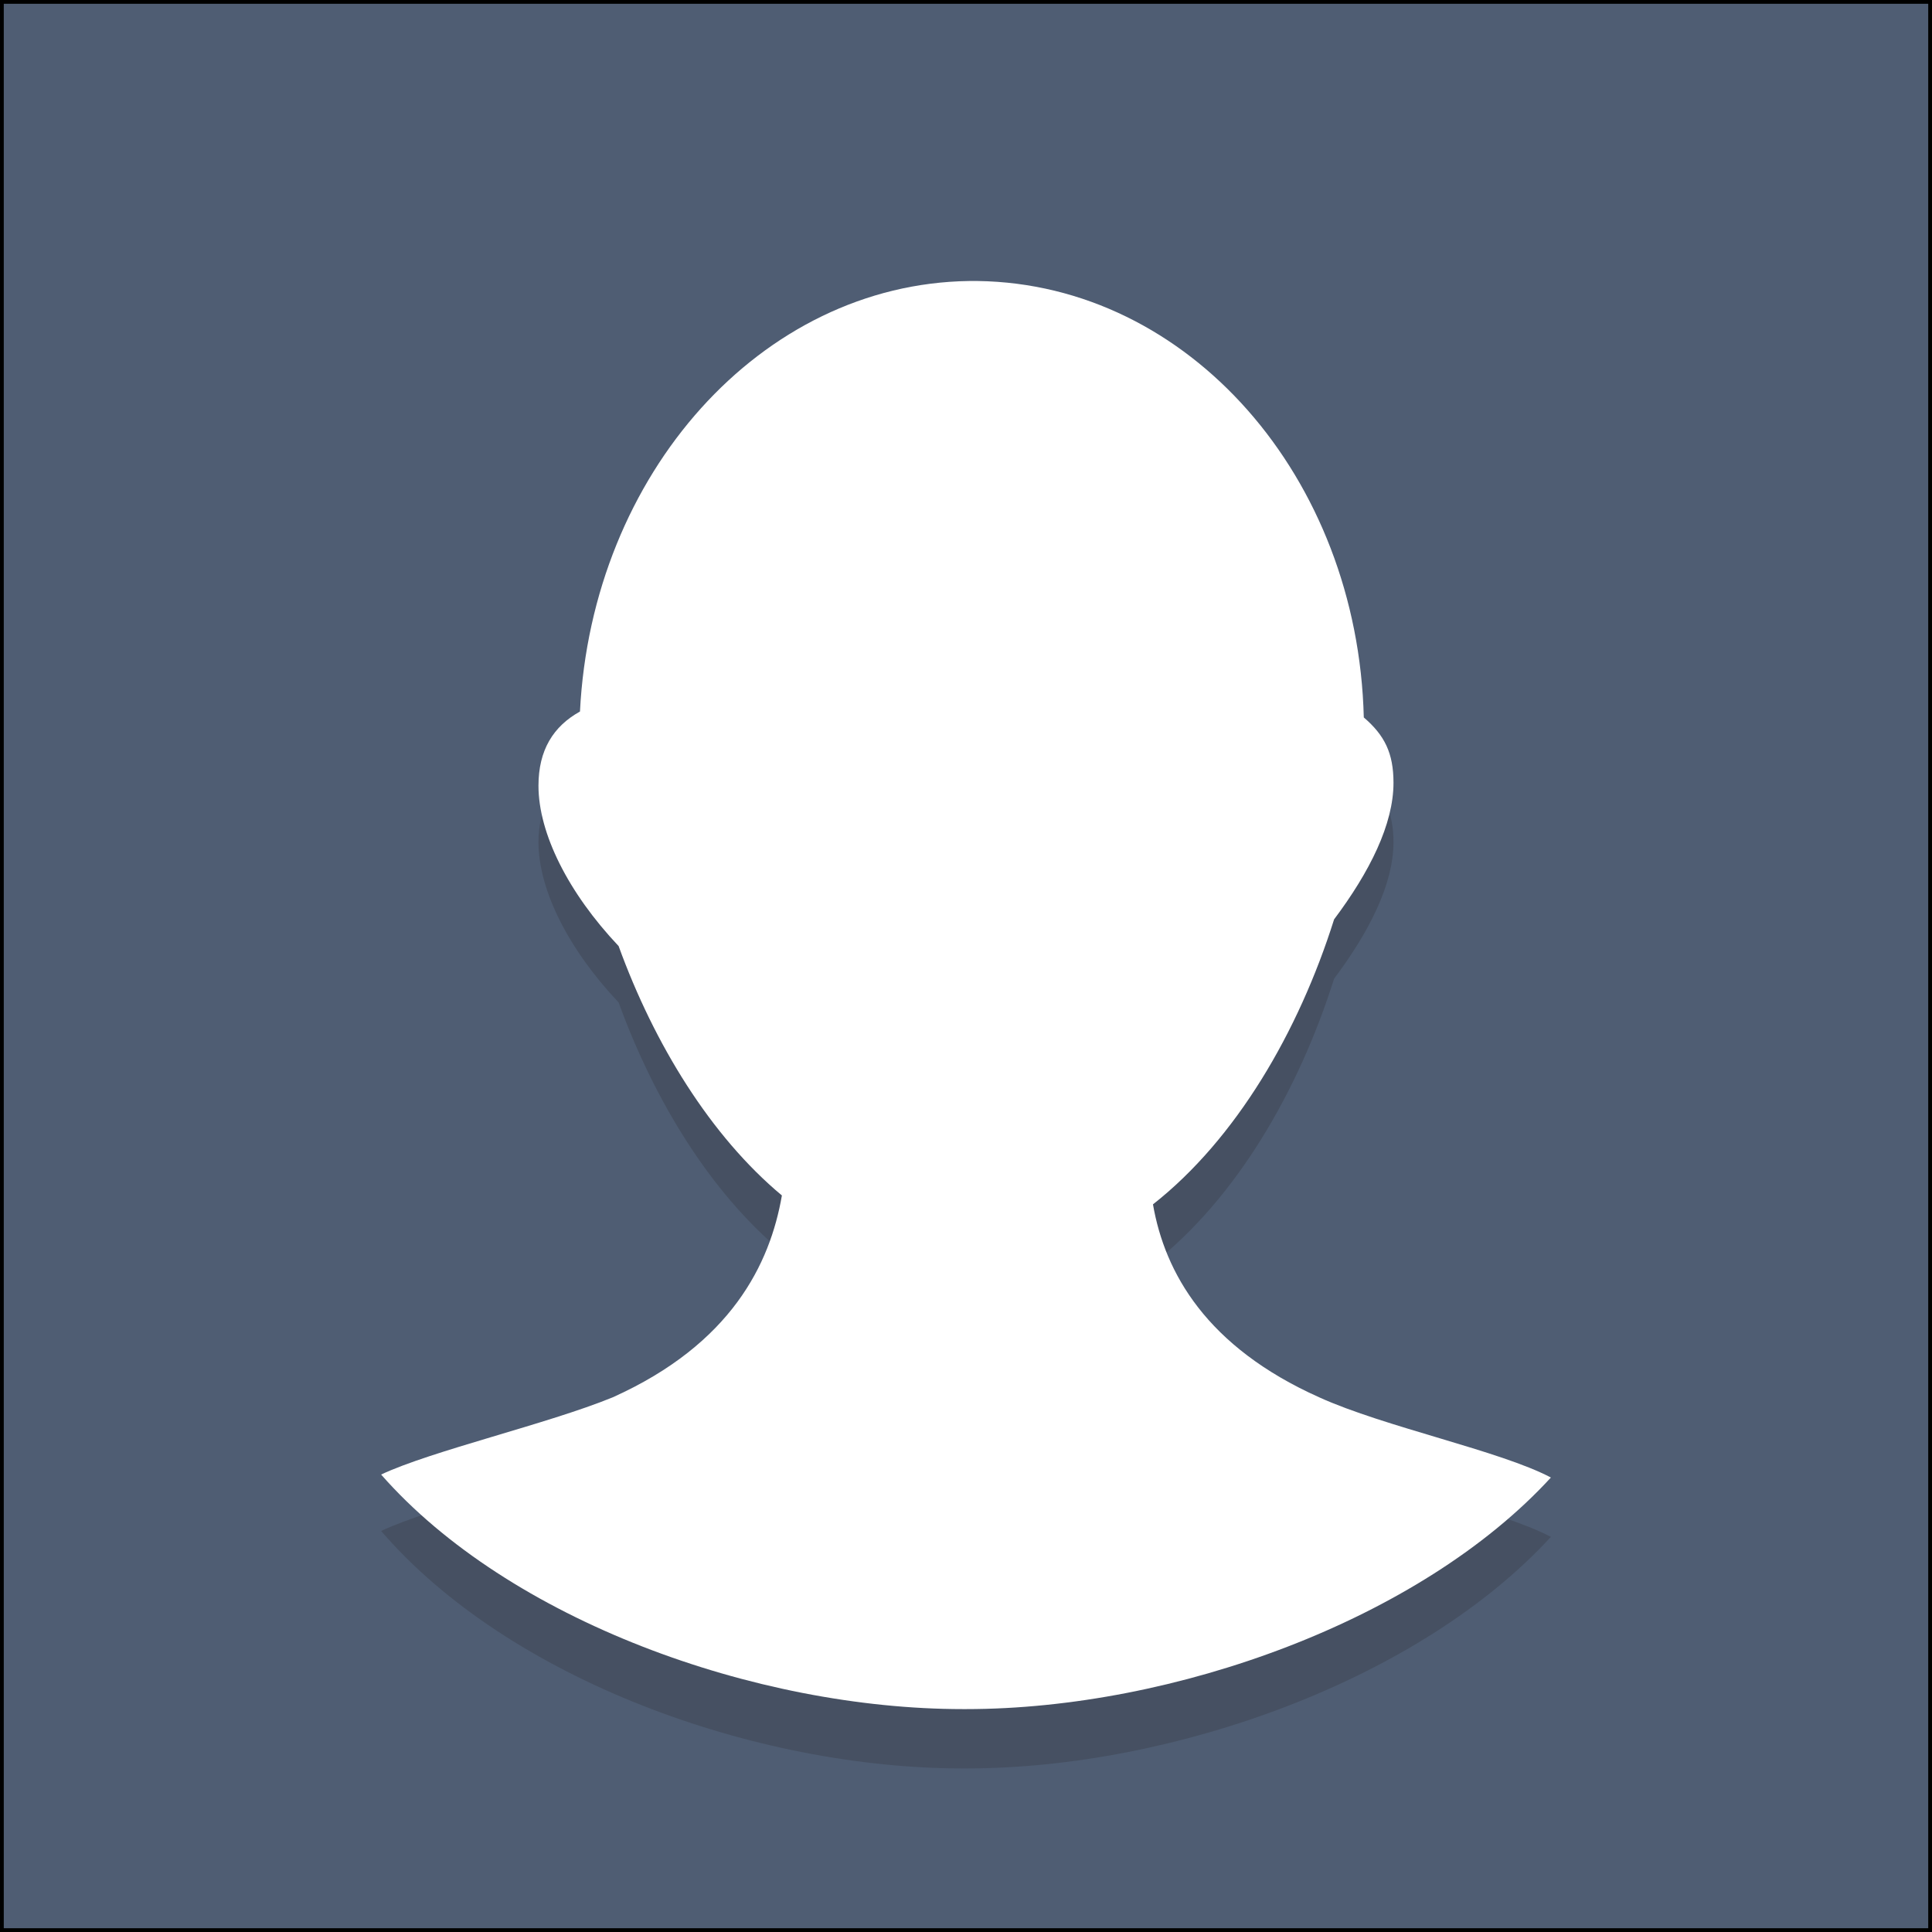
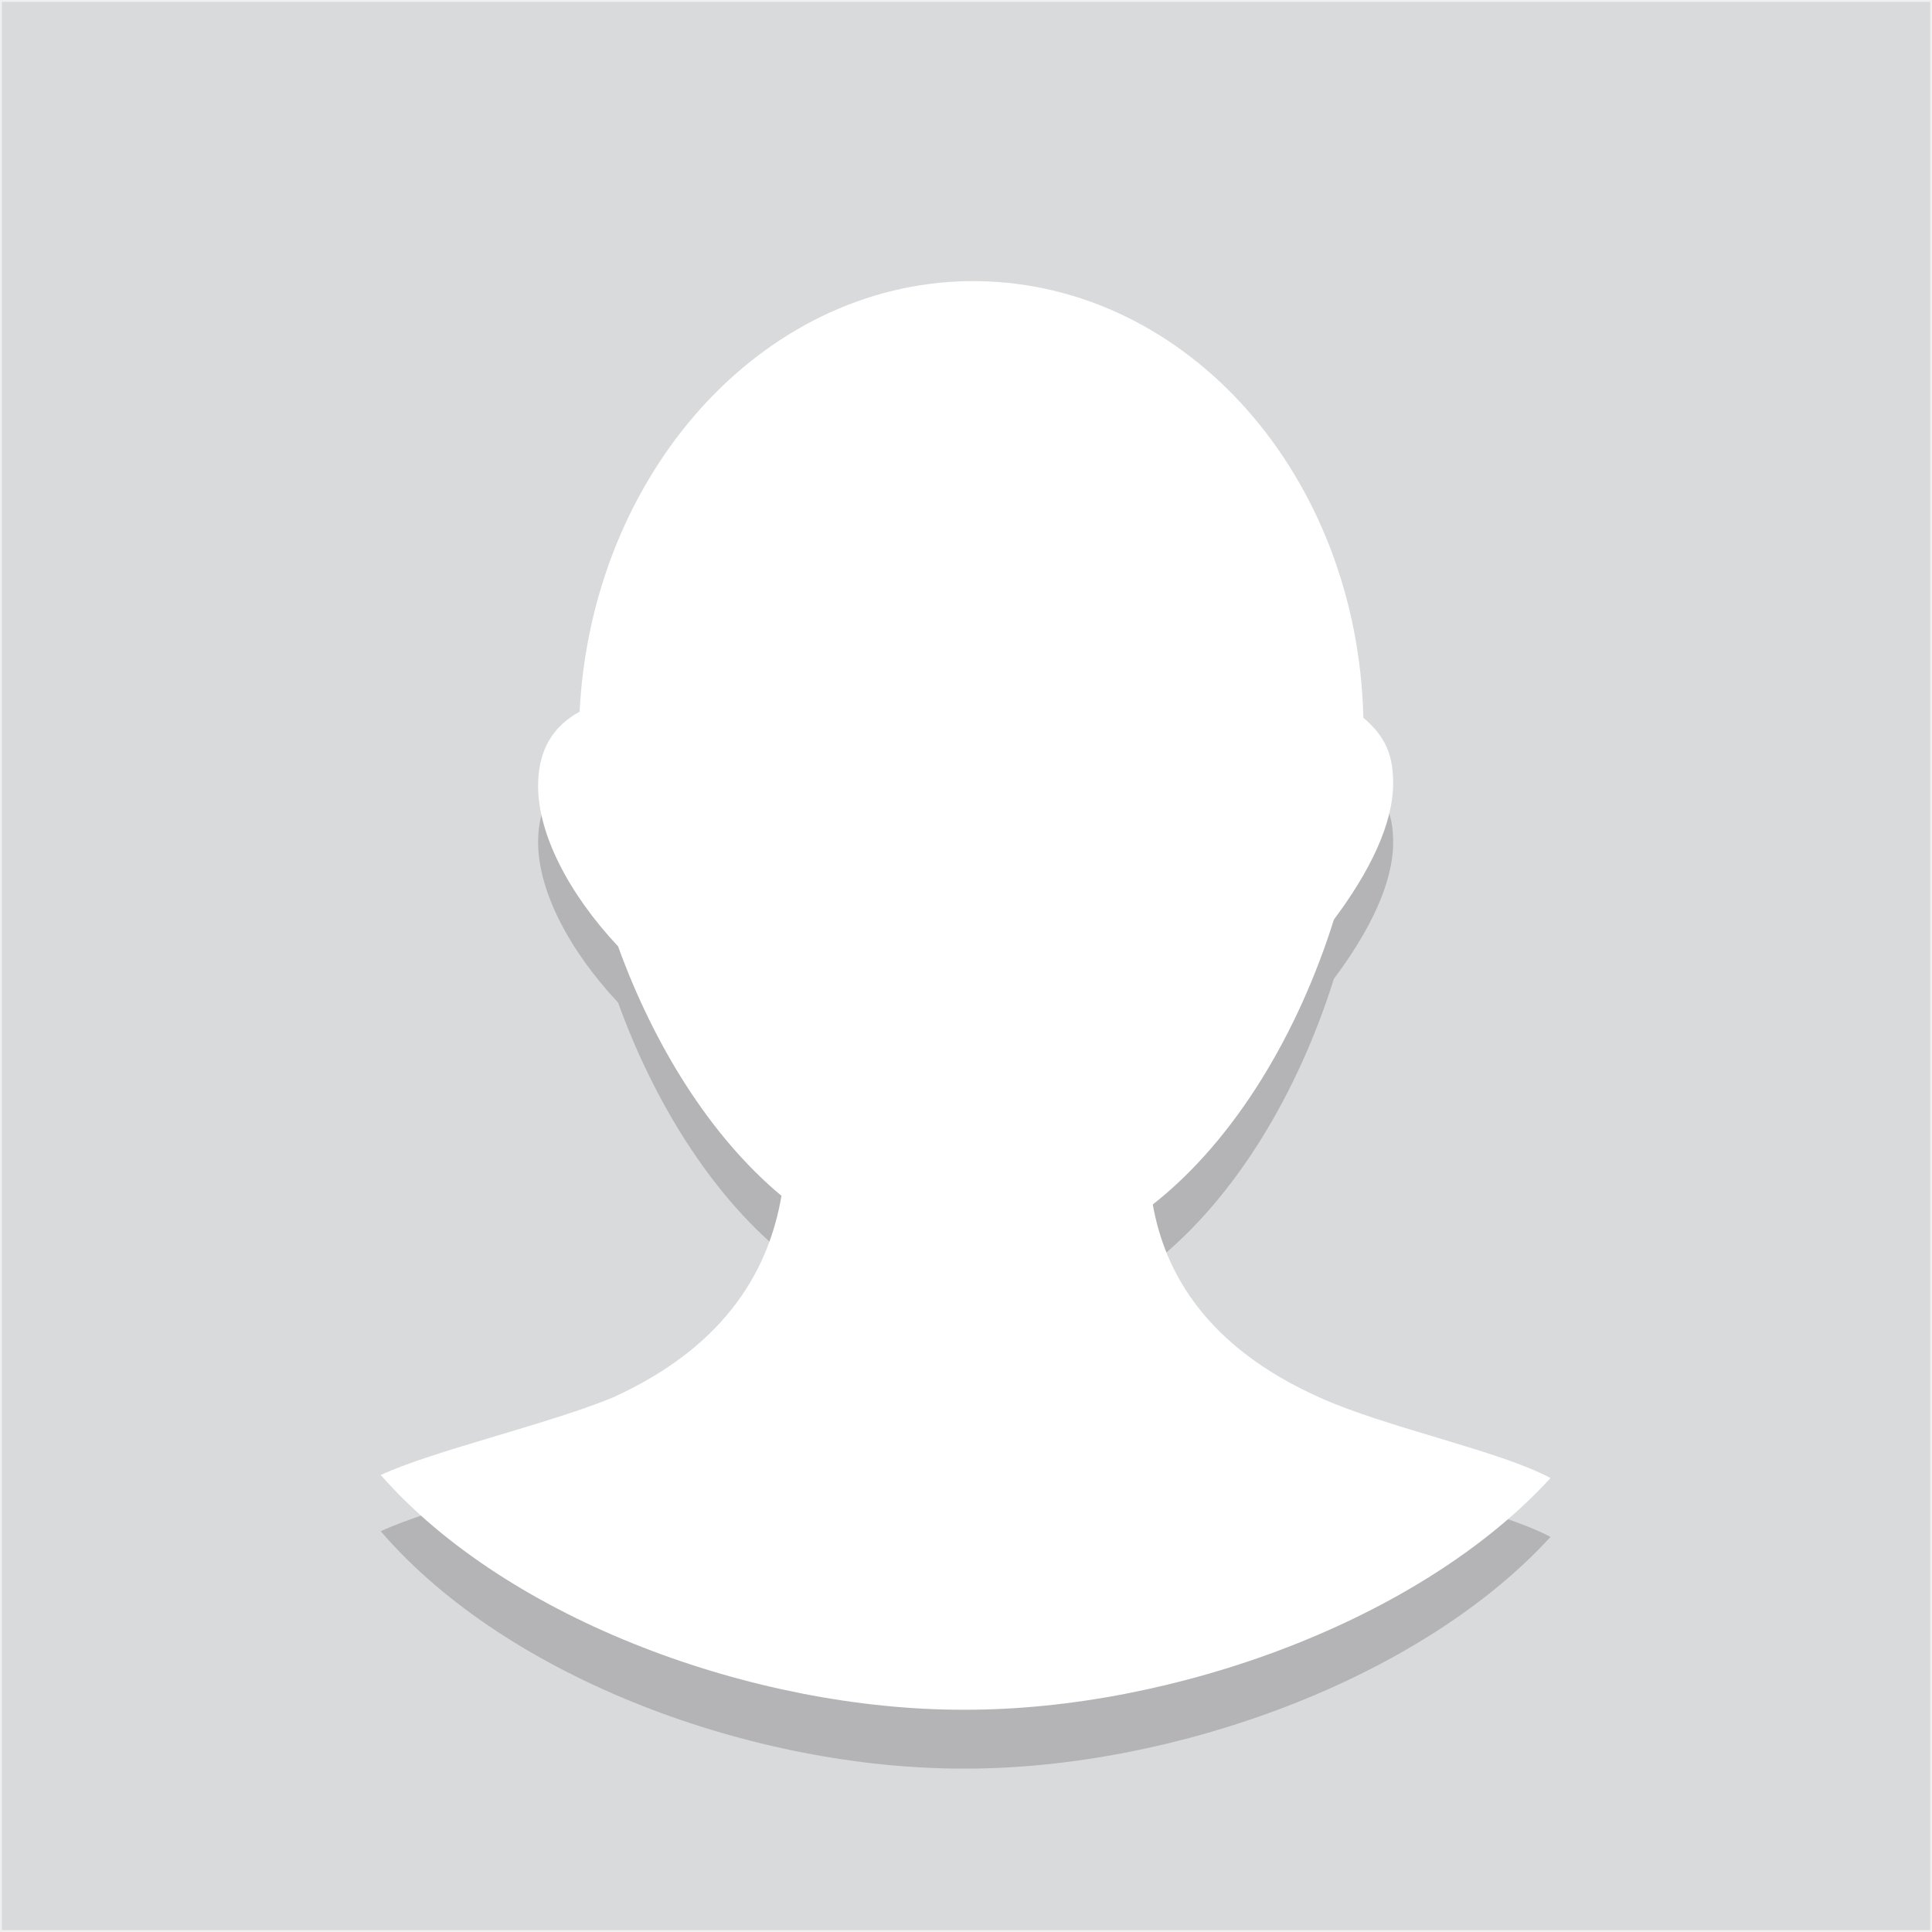
- <svg xmlns="http://www.w3.org/2000/svg" id="user" viewBox="0 0 512 512">
-   <defs>
-     <style>.cls-1{fill:#4f5d73;}.cls-2{opacity:0.2;}.cls-3{fill:#231f20;}.cls-4{fill:#fff;}</style>
-   </defs>
-   <rect class="cls-1" x="0.5" y="0.5" width="511" height="511" />
-   <path d="M511,1V511H1V1H511m1-1H0V512H512Z" />
-   <g class="cls-2">
-     <path class="cls-3" d="M349.62,386.05c-29.9-13.38-40.92-33.05-44.07-51.14,22-17.31,38.56-45.64,48-75.54,9.44-12.59,15.74-25.17,15.74-36.19,0-7.87-2.36-12.59-7.87-17.31C359.84,142.14,315,91,259.13,90.21h-2.36c-55.86,0-100.71,50.36-103.07,113.3-7.08,3.93-11,10.23-11,19.67,0,12.59,7.86,28.32,21.24,42.49,9.44,26,24.39,50.35,43.27,66.09-3.14,18.09-13.37,39.34-44.84,53.5-17.31,7.08-48,14.16-61.37,20.46,33.83,39.34,99.13,62.94,154.21,62.94H256c55.07,0,120.38-23.6,155-61.37C397.61,400.21,366.93,393.92,349.62,386.05Z" />
+ <svg xmlns="http://www.w3.org/2000/svg" version="1.1" id="user" x="0px" y="0px" viewBox="0 0 512 512" style="enable-background:new 0 0 512 512;" xml:space="preserve">
+   <style type="text/css">
+ 	.st0{fill:#D8DADC;}
+ 	.st1{opacity:0.2;}
+ 	.st2{fill:#231F20;}
+ 	.st3{fill:#FFFFFF;}
+ </style>
+   <rect x="0.5" y="0.5" class="st0" width="511" height="511" />
+   <g class="st1">
+     <path class="st2" d="M349.6,386c-29.9-13.4-40.9-33-44.1-51.1c22-17.3,38.6-45.6,48-75.5c9.4-12.6,15.7-25.2,15.7-36.2   c0-7.9-2.4-12.6-7.9-17.3C359.8,142.1,315,91,259.1,90.2h-2.4c-55.9,0-100.7,50.4-103.1,113.3c-7.1,3.9-11,10.2-11,19.7   c0,12.6,7.9,28.3,21.2,42.5c9.4,26,24.4,50.4,43.3,66.1c-3.1,18.1-13.4,39.3-44.8,53.5c-17.3,7.1-48,14.2-61.4,20.5   c33.8,39.3,99.1,62.9,154.2,62.9h0.8c55.1,0,120.4-23.6,155-61.4C397.6,400.2,366.9,393.9,349.6,386z" />
  </g>
-   <path class="cls-4" d="M349.62,370.31c-29.9-13.37-40.92-33-44.07-51.14,22-17.31,38.56-45.63,48-75.53,9.44-12.59,15.74-25.18,15.74-36.2,0-7.86-2.36-12.59-7.87-17.31C359.84,126.4,315,75.26,259.13,74.47h-2.36c-55.07.79-99.92,51.15-103.07,114.09-7.08,3.93-11,10.23-11,19.67,0,12.59,7.86,28.33,21.24,42.49,9.44,26,24.39,50.35,43.27,66.09-3.14,18.1-13.37,39.34-44.84,53.5-17.31,7.08-48,14.16-61.37,20.46,33.83,38.55,99.13,62.16,154.21,62.16H256c55.07,0,120.38-23.61,155-61.37C397.61,384.47,366.93,378.18,349.62,370.31Z" />
+   <path class="st3" d="M349.6,370.3c-29.9-13.4-40.9-33-44.1-51.1c22-17.3,38.6-45.6,48-75.5c9.4-12.6,15.7-25.2,15.7-36.2  c0-7.9-2.4-12.6-7.9-17.3C359.8,126.4,315,75.3,259.1,74.5h-2.4c-55.1,0.8-99.9,51.2-103.1,114.1c-7.1,3.9-11,10.2-11,19.7  c0,12.6,7.9,28.3,21.2,42.5c9.4,26,24.4,50.4,43.3,66.1c-3.1,18.1-13.4,39.3-44.8,53.5c-17.3,7.1-48,14.2-61.4,20.5  c33.8,38.5,99.1,62.2,154.2,62.2h0.8c55.1,0,120.4-23.6,155-61.4C397.6,384.5,366.9,378.2,349.6,370.3z" />
</svg>
